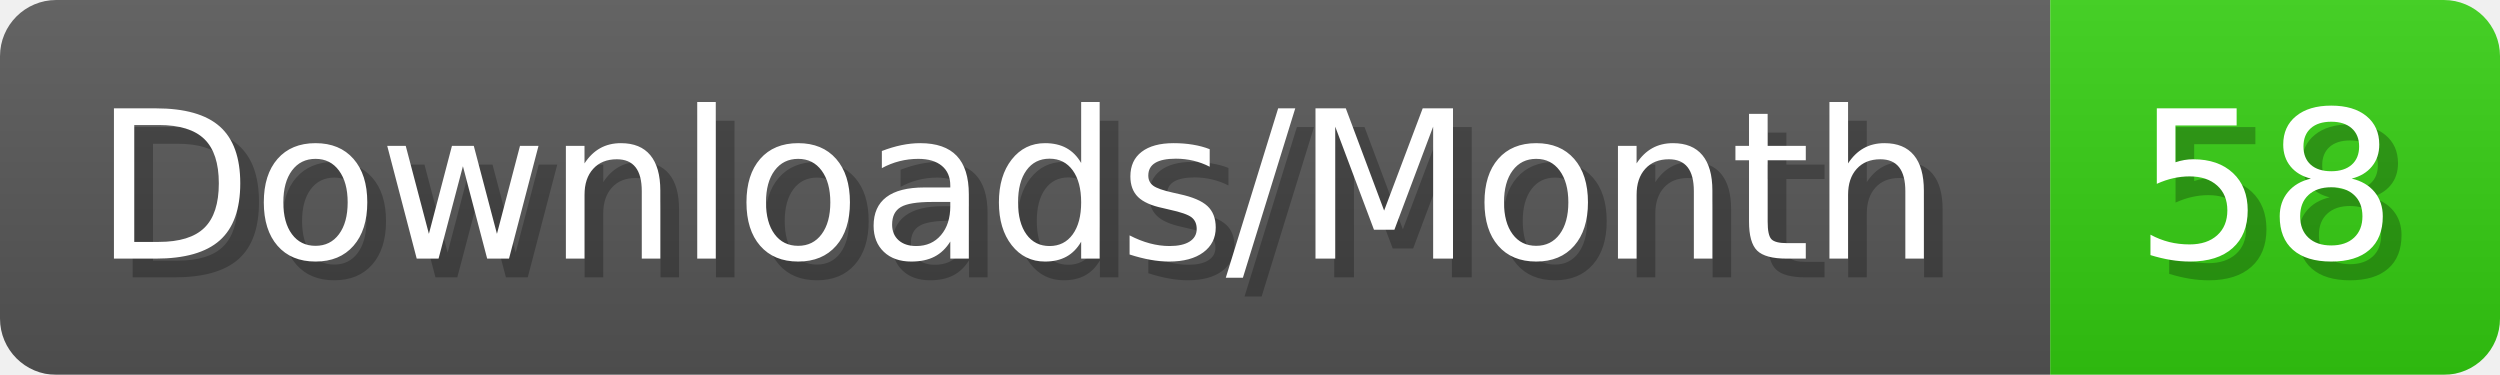
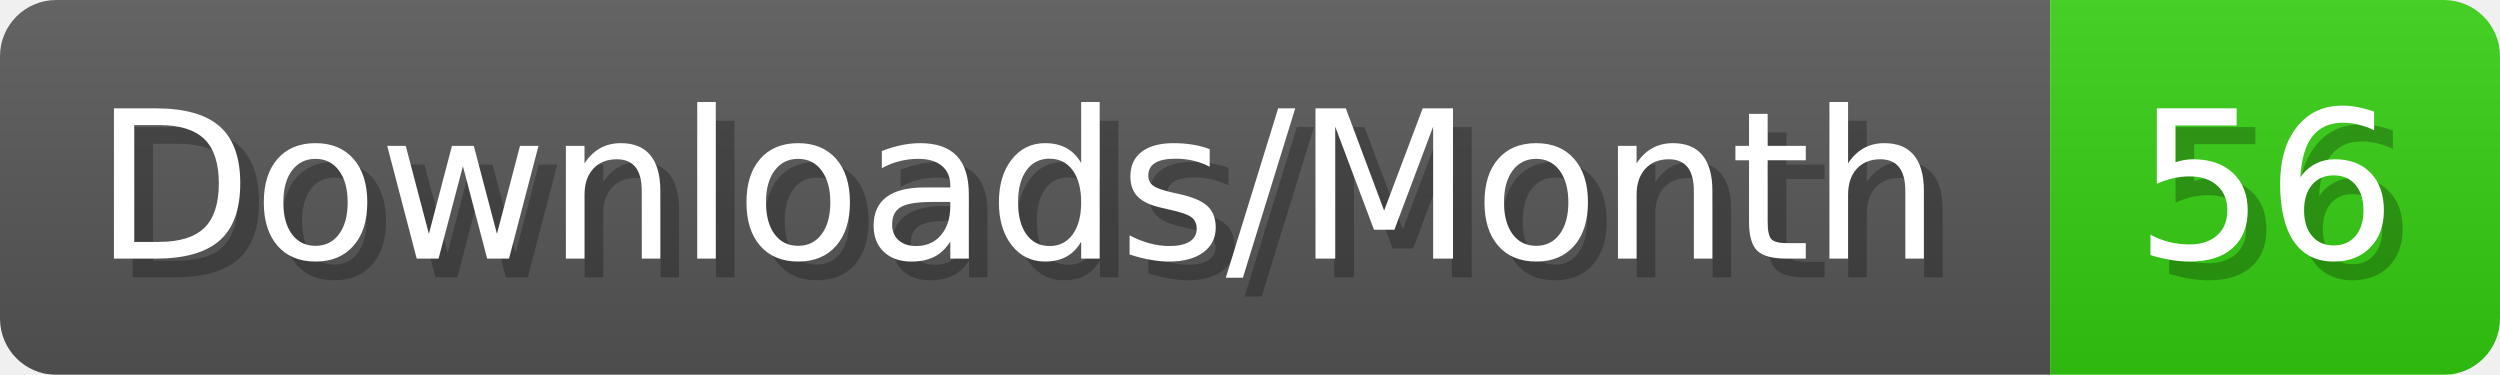
- <svg xmlns="http://www.w3.org/2000/svg" width="133.4" height="20" viewBox="0 0 1334 200" role="img" aria-label="Downloads/Month: 58">
+ <svg xmlns="http://www.w3.org/2000/svg" width="133.4" height="20" viewBox="0 0 1334 200" role="img" aria-label="Downloads/Month: 56">
  <linearGradient id="YlXUI" x2="0" y2="100%">
    <stop offset="0" stop-opacity=".1" stop-color="#EEE" />
    <stop offset="1" stop-opacity=".1" />
  </linearGradient>
  <mask id="JHhop">
    <rect width="1334" height="200" rx="30" fill="#FFF" />
  </mask>
  <g mask="url(#JHhop)">
    <rect width="1094" height="200" fill="#555" />
    <rect width="240" height="200" fill="#3C1" x="1094" />
    <rect width="1334" height="200" fill="url(#YlXUI)" />
  </g>
  <g aria-hidden="true" fill="#fff" text-anchor="start" font-family="Verdana,DejaVu Sans,sans-serif" font-size="110">
    <text x="60" y="148" textLength="994" fill="#000" opacity="0.25">Downloads/Month</text>
    <text x="50" y="138" textLength="994">Downloads/Month</text>
-     <text x="1149" y="148" textLength="140" fill="#000" opacity="0.25">58</text>
-     <text x="1139" y="138" textLength="140">58</text>
+     <text x="1149" y="148" textLength="140" fill="#000" opacity="0.25">56</text>
+     <text x="1139" y="138" textLength="140">56</text>
  </g>
</svg>
